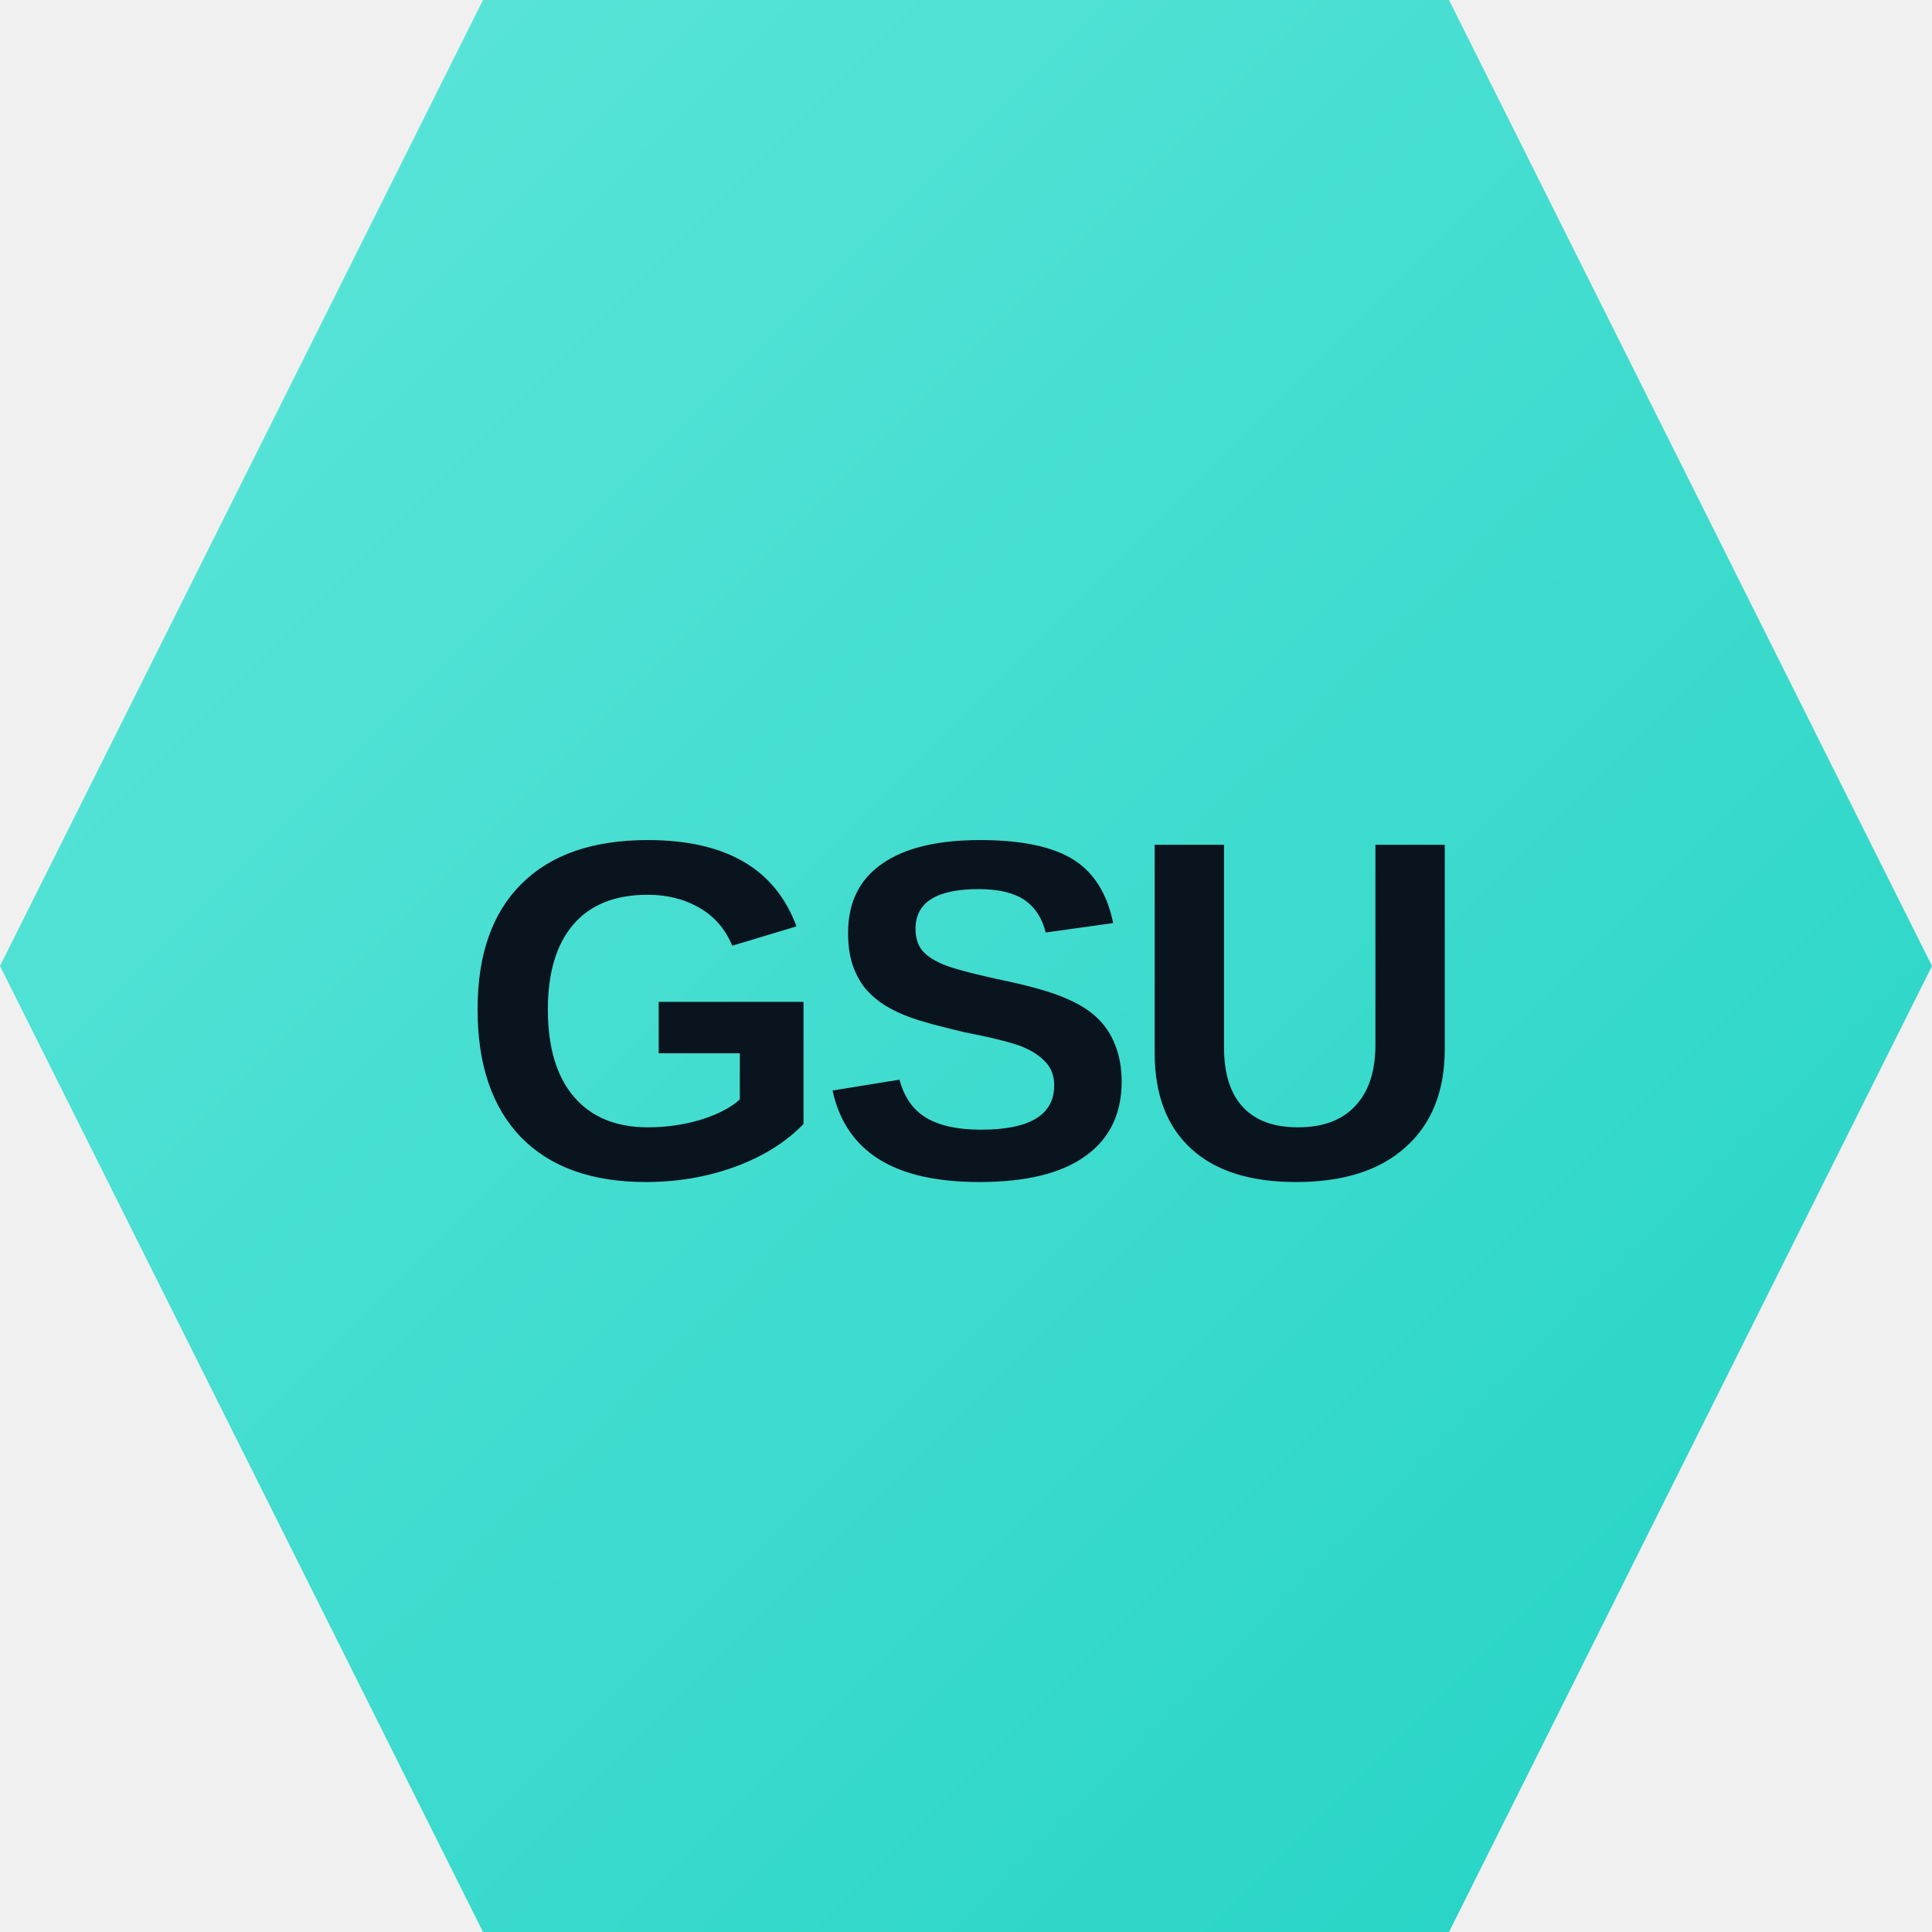
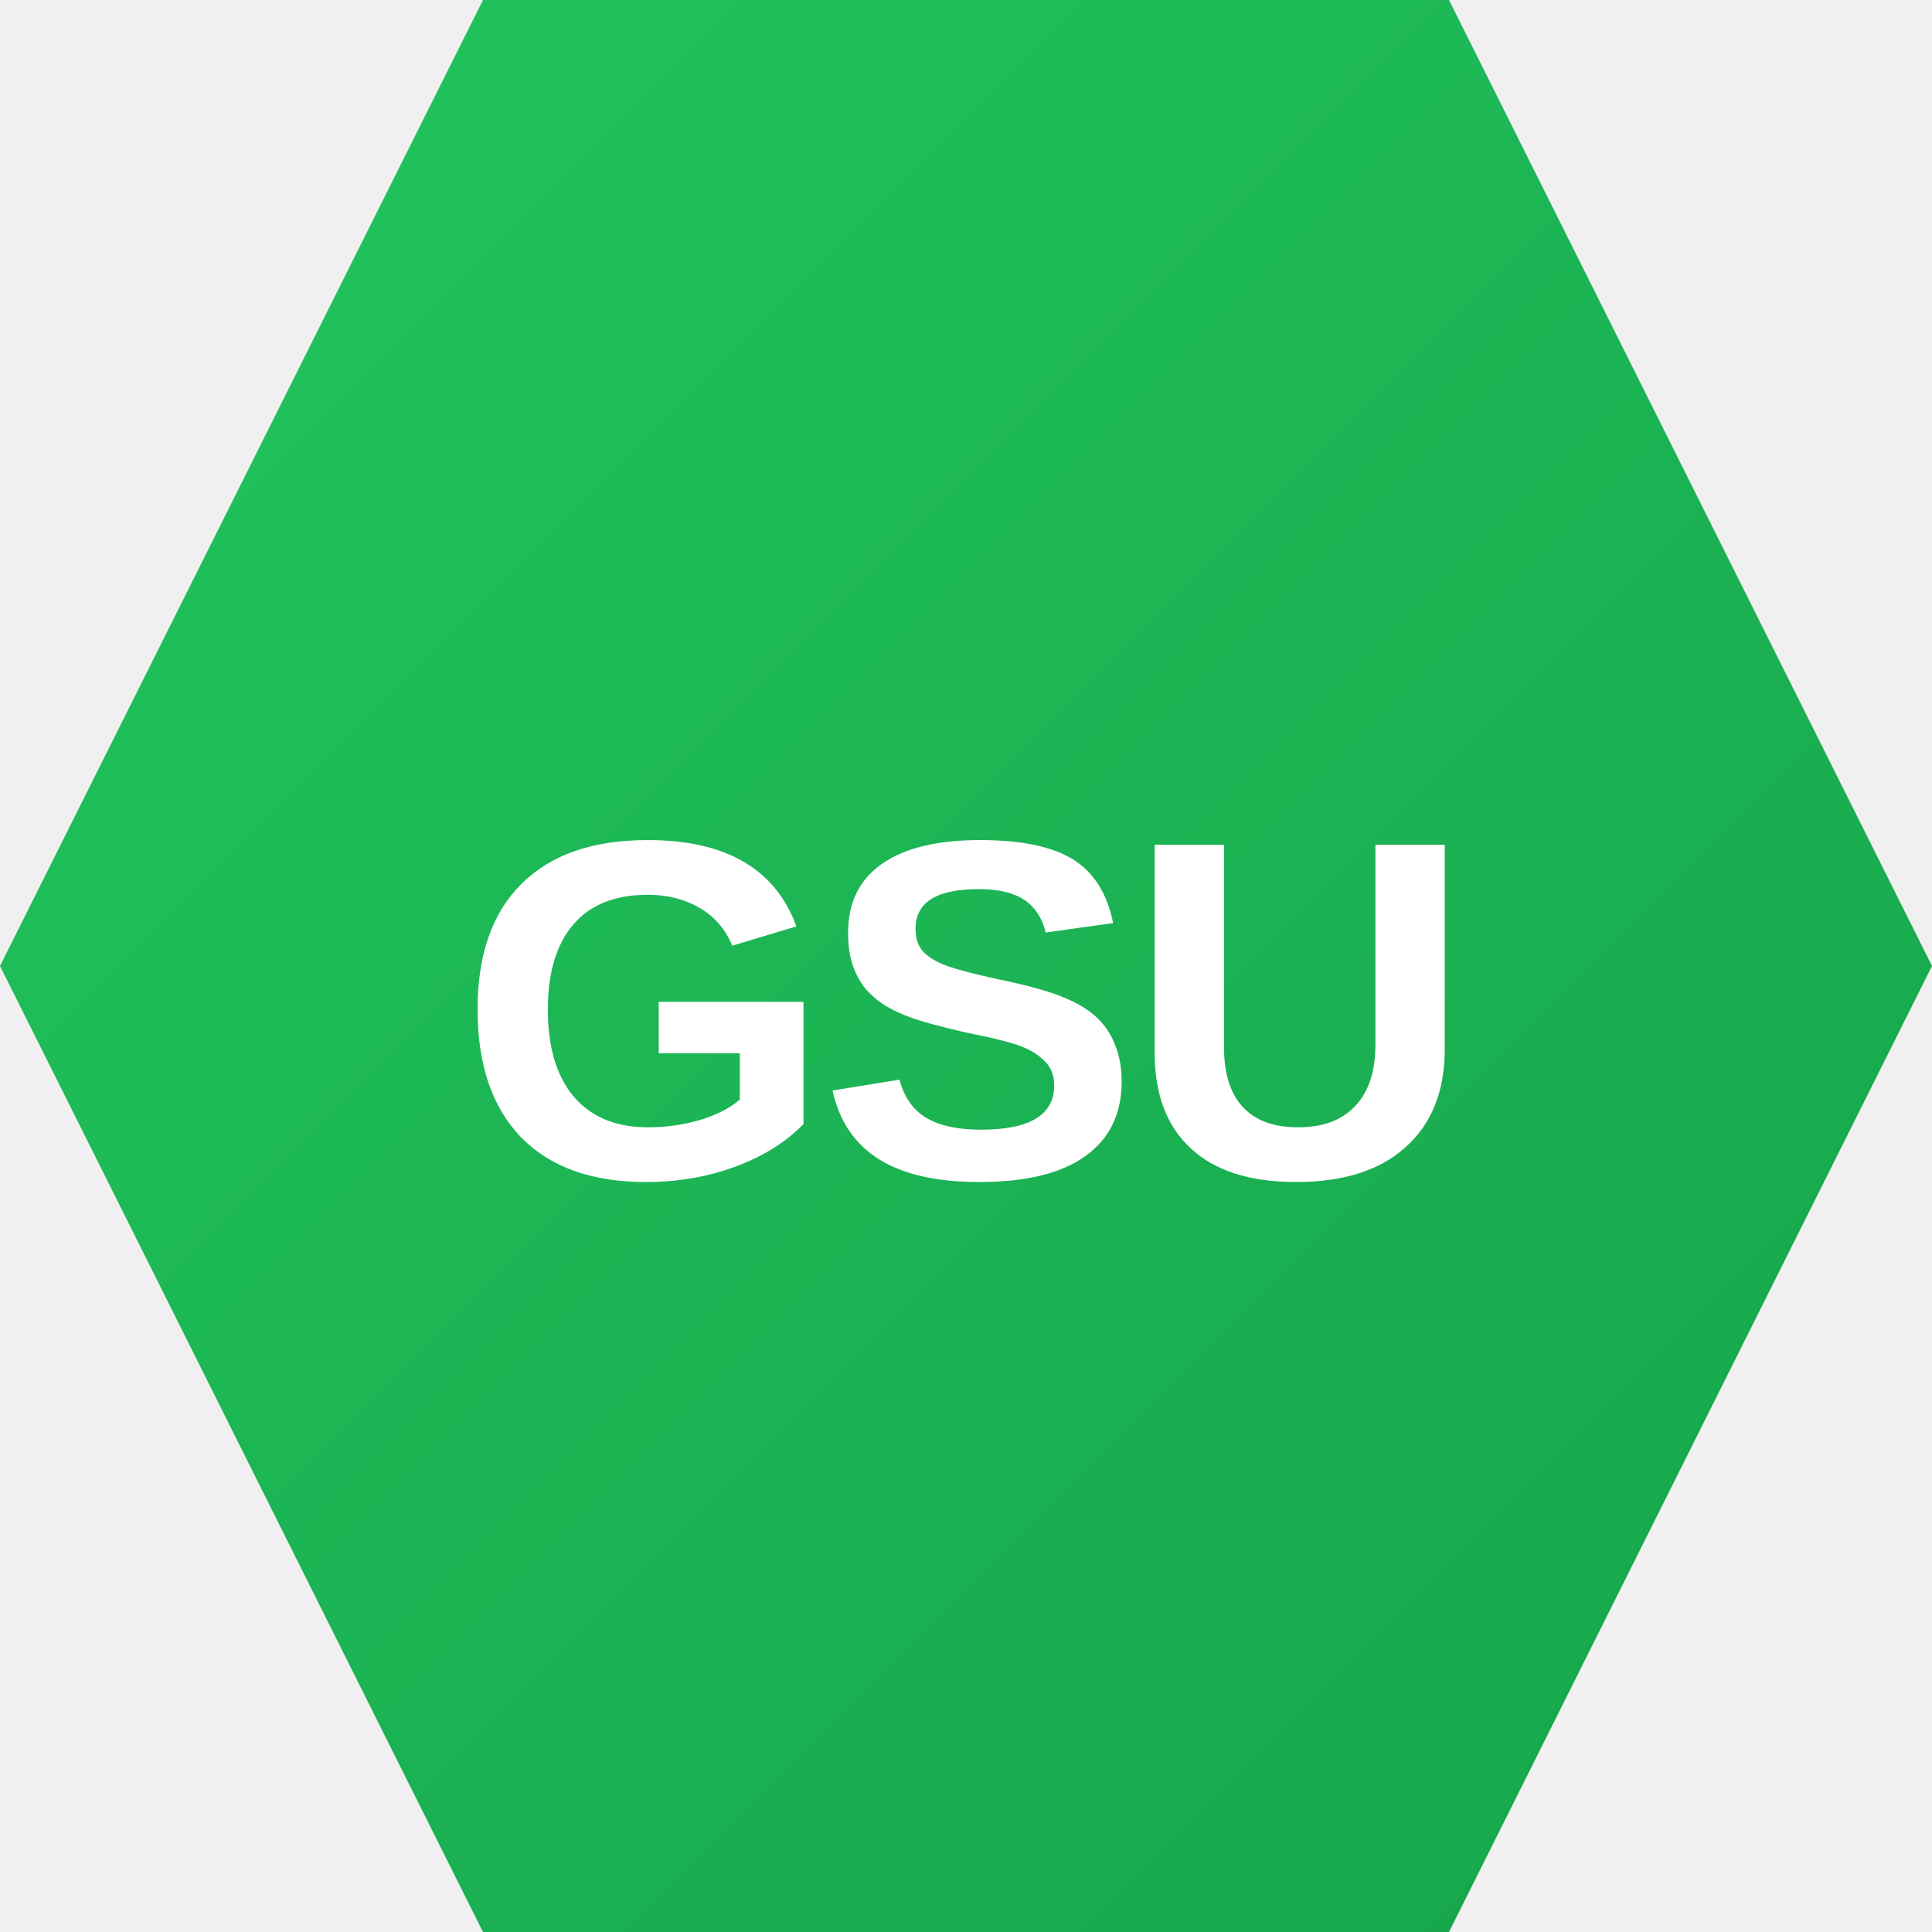
<svg xmlns="http://www.w3.org/2000/svg" viewBox="0 0 64 64">
  <defs>
    <linearGradient id="g" x1="0" y1="0" x2="64" y2="64" gradientUnits="userSpaceOnUse">
-       <stop offset="0" stop-color="#5fe6da" />
-       <stop offset="1" stop-color="#22d3c4" />
+       <stop offset="0" stop-color="#22c55e" />
+       <stop offset="1" stop-color="#16a34a" />
    </linearGradient>
  </defs>
  <polygon points="16,0 48,0 64,32 48,64 16,64 0,32" fill="url(#g)" />
-   <text x="32" y="39" text-anchor="middle" font-family="Arial, sans-serif" font-size="16" font-weight="bold" letter-spacing="-0.5" fill="#0a141f">GSU</text>
+   <text x="32" y="39" text-anchor="middle" font-family="Arial, sans-serif" font-size="16" font-weight="bold" letter-spacing="-0.5" fill="#ffffff">GSU</text>
</svg>
